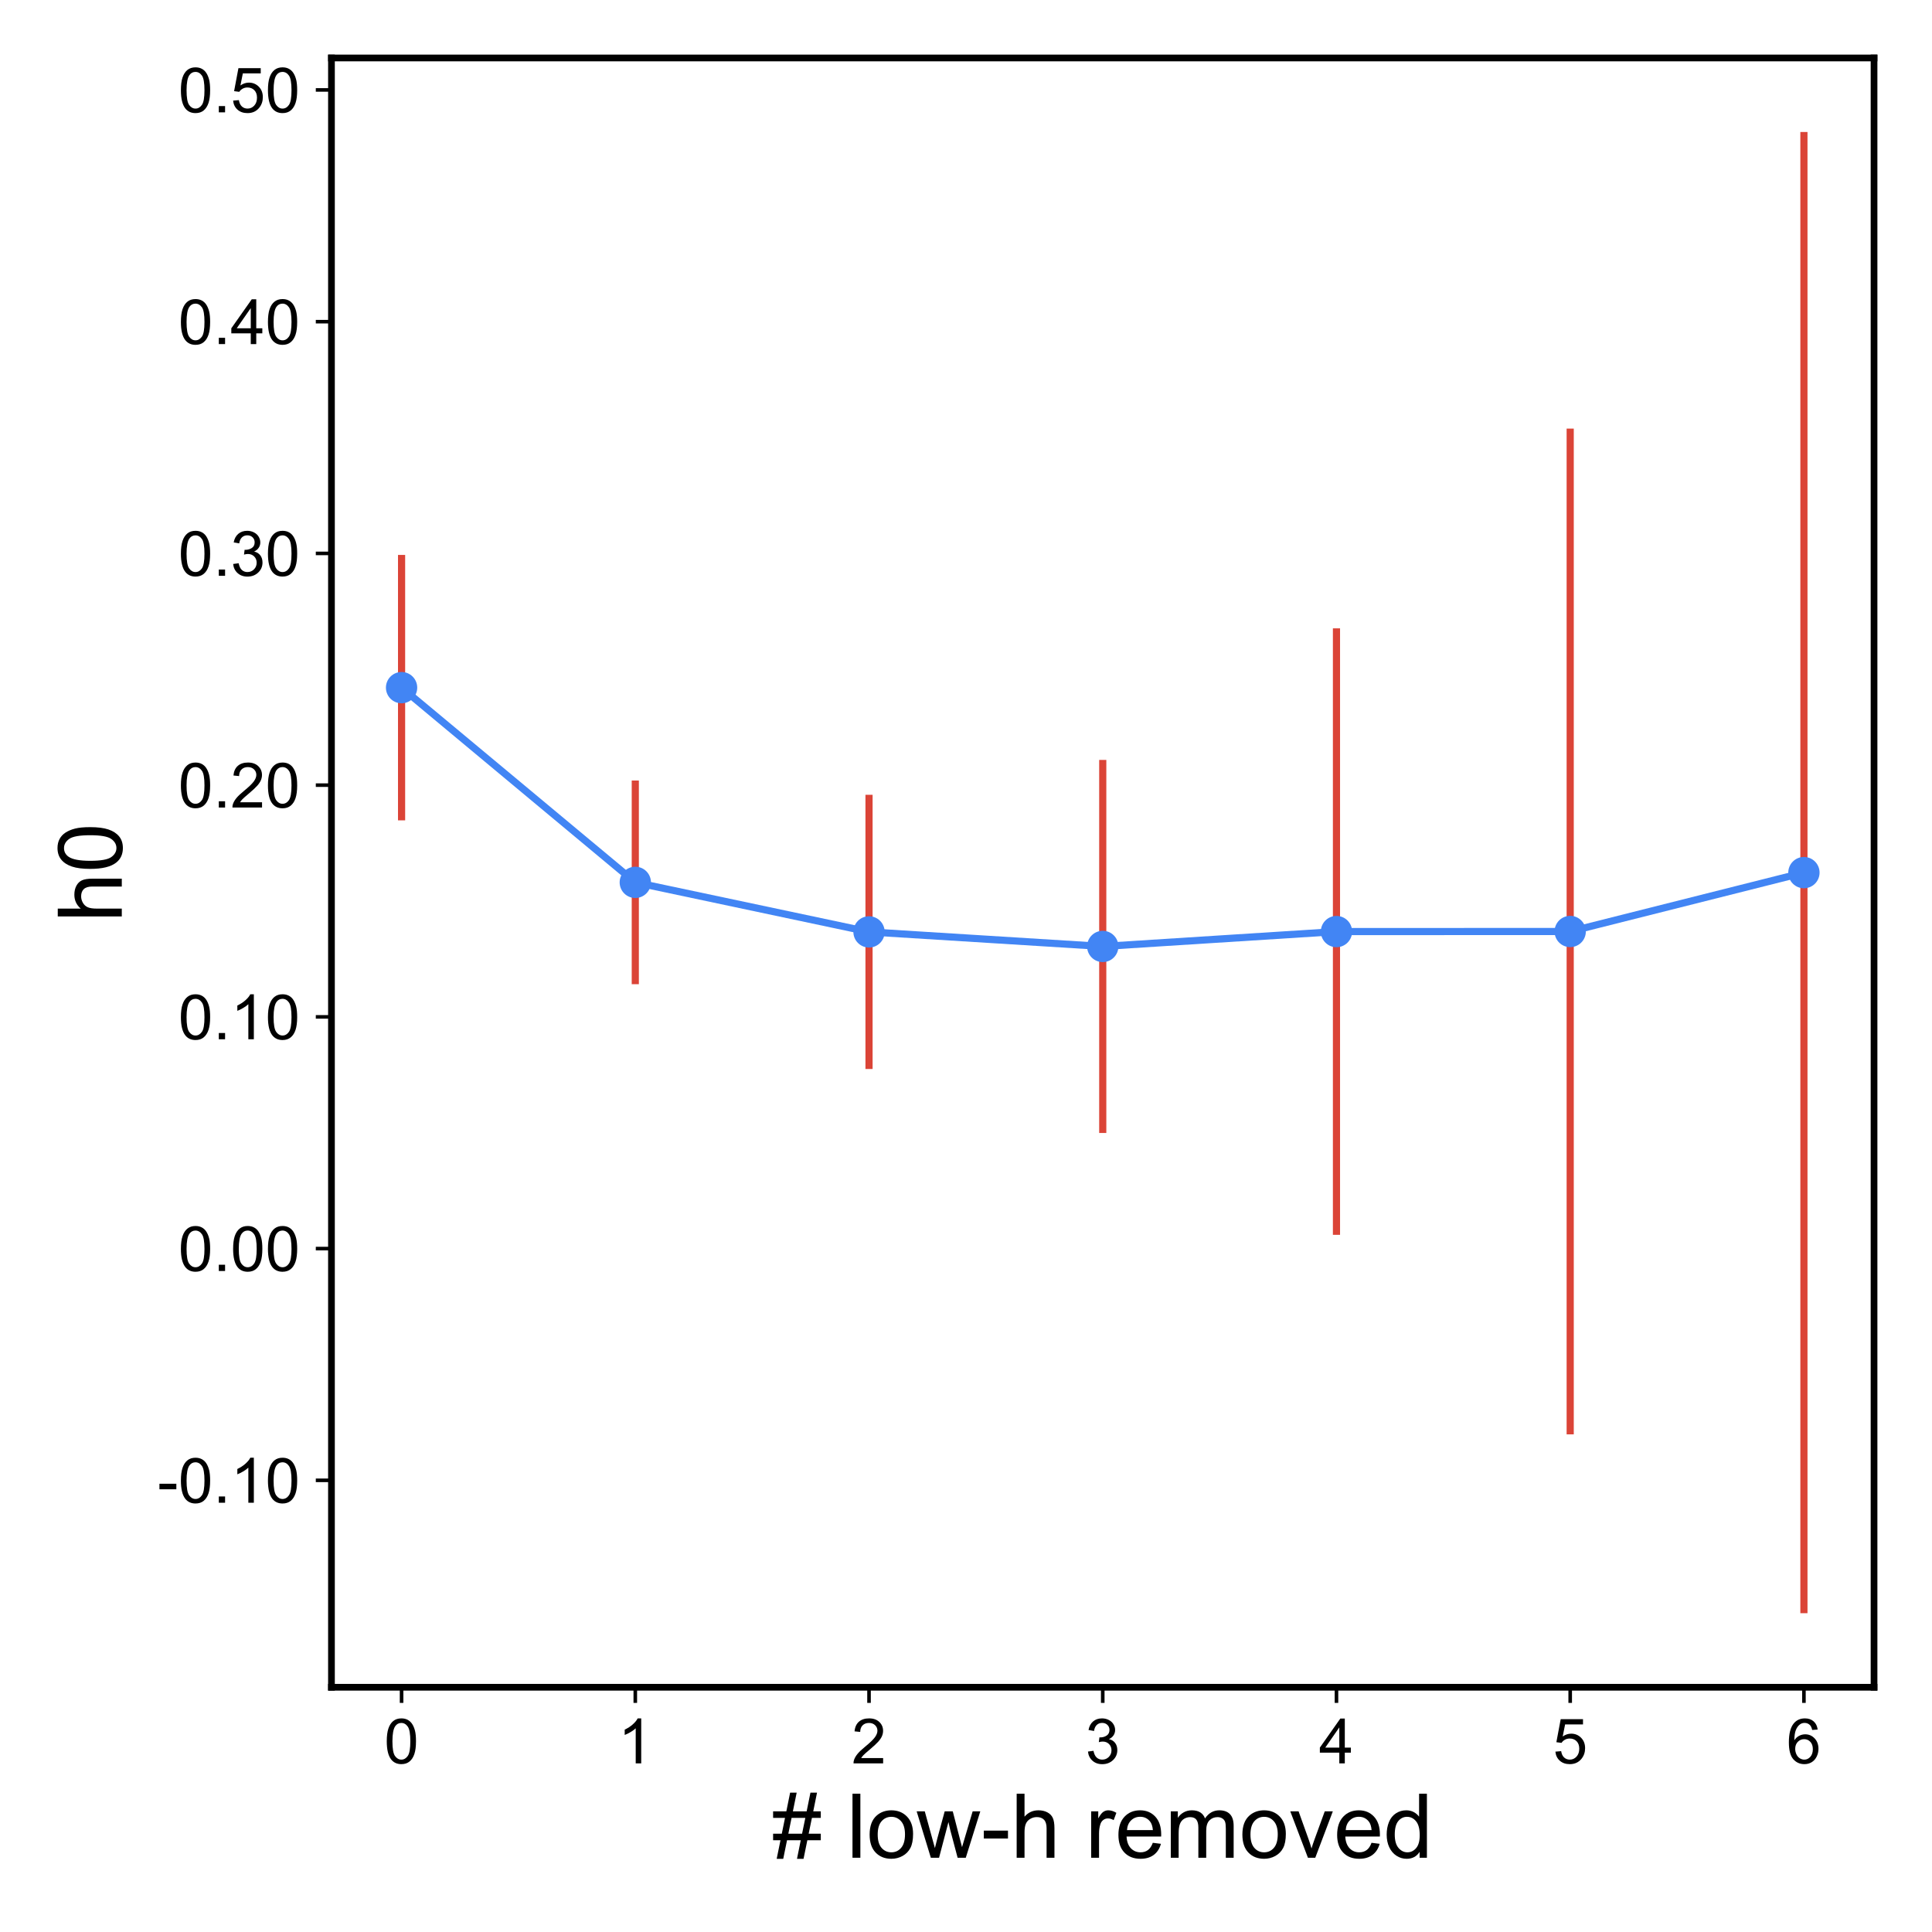
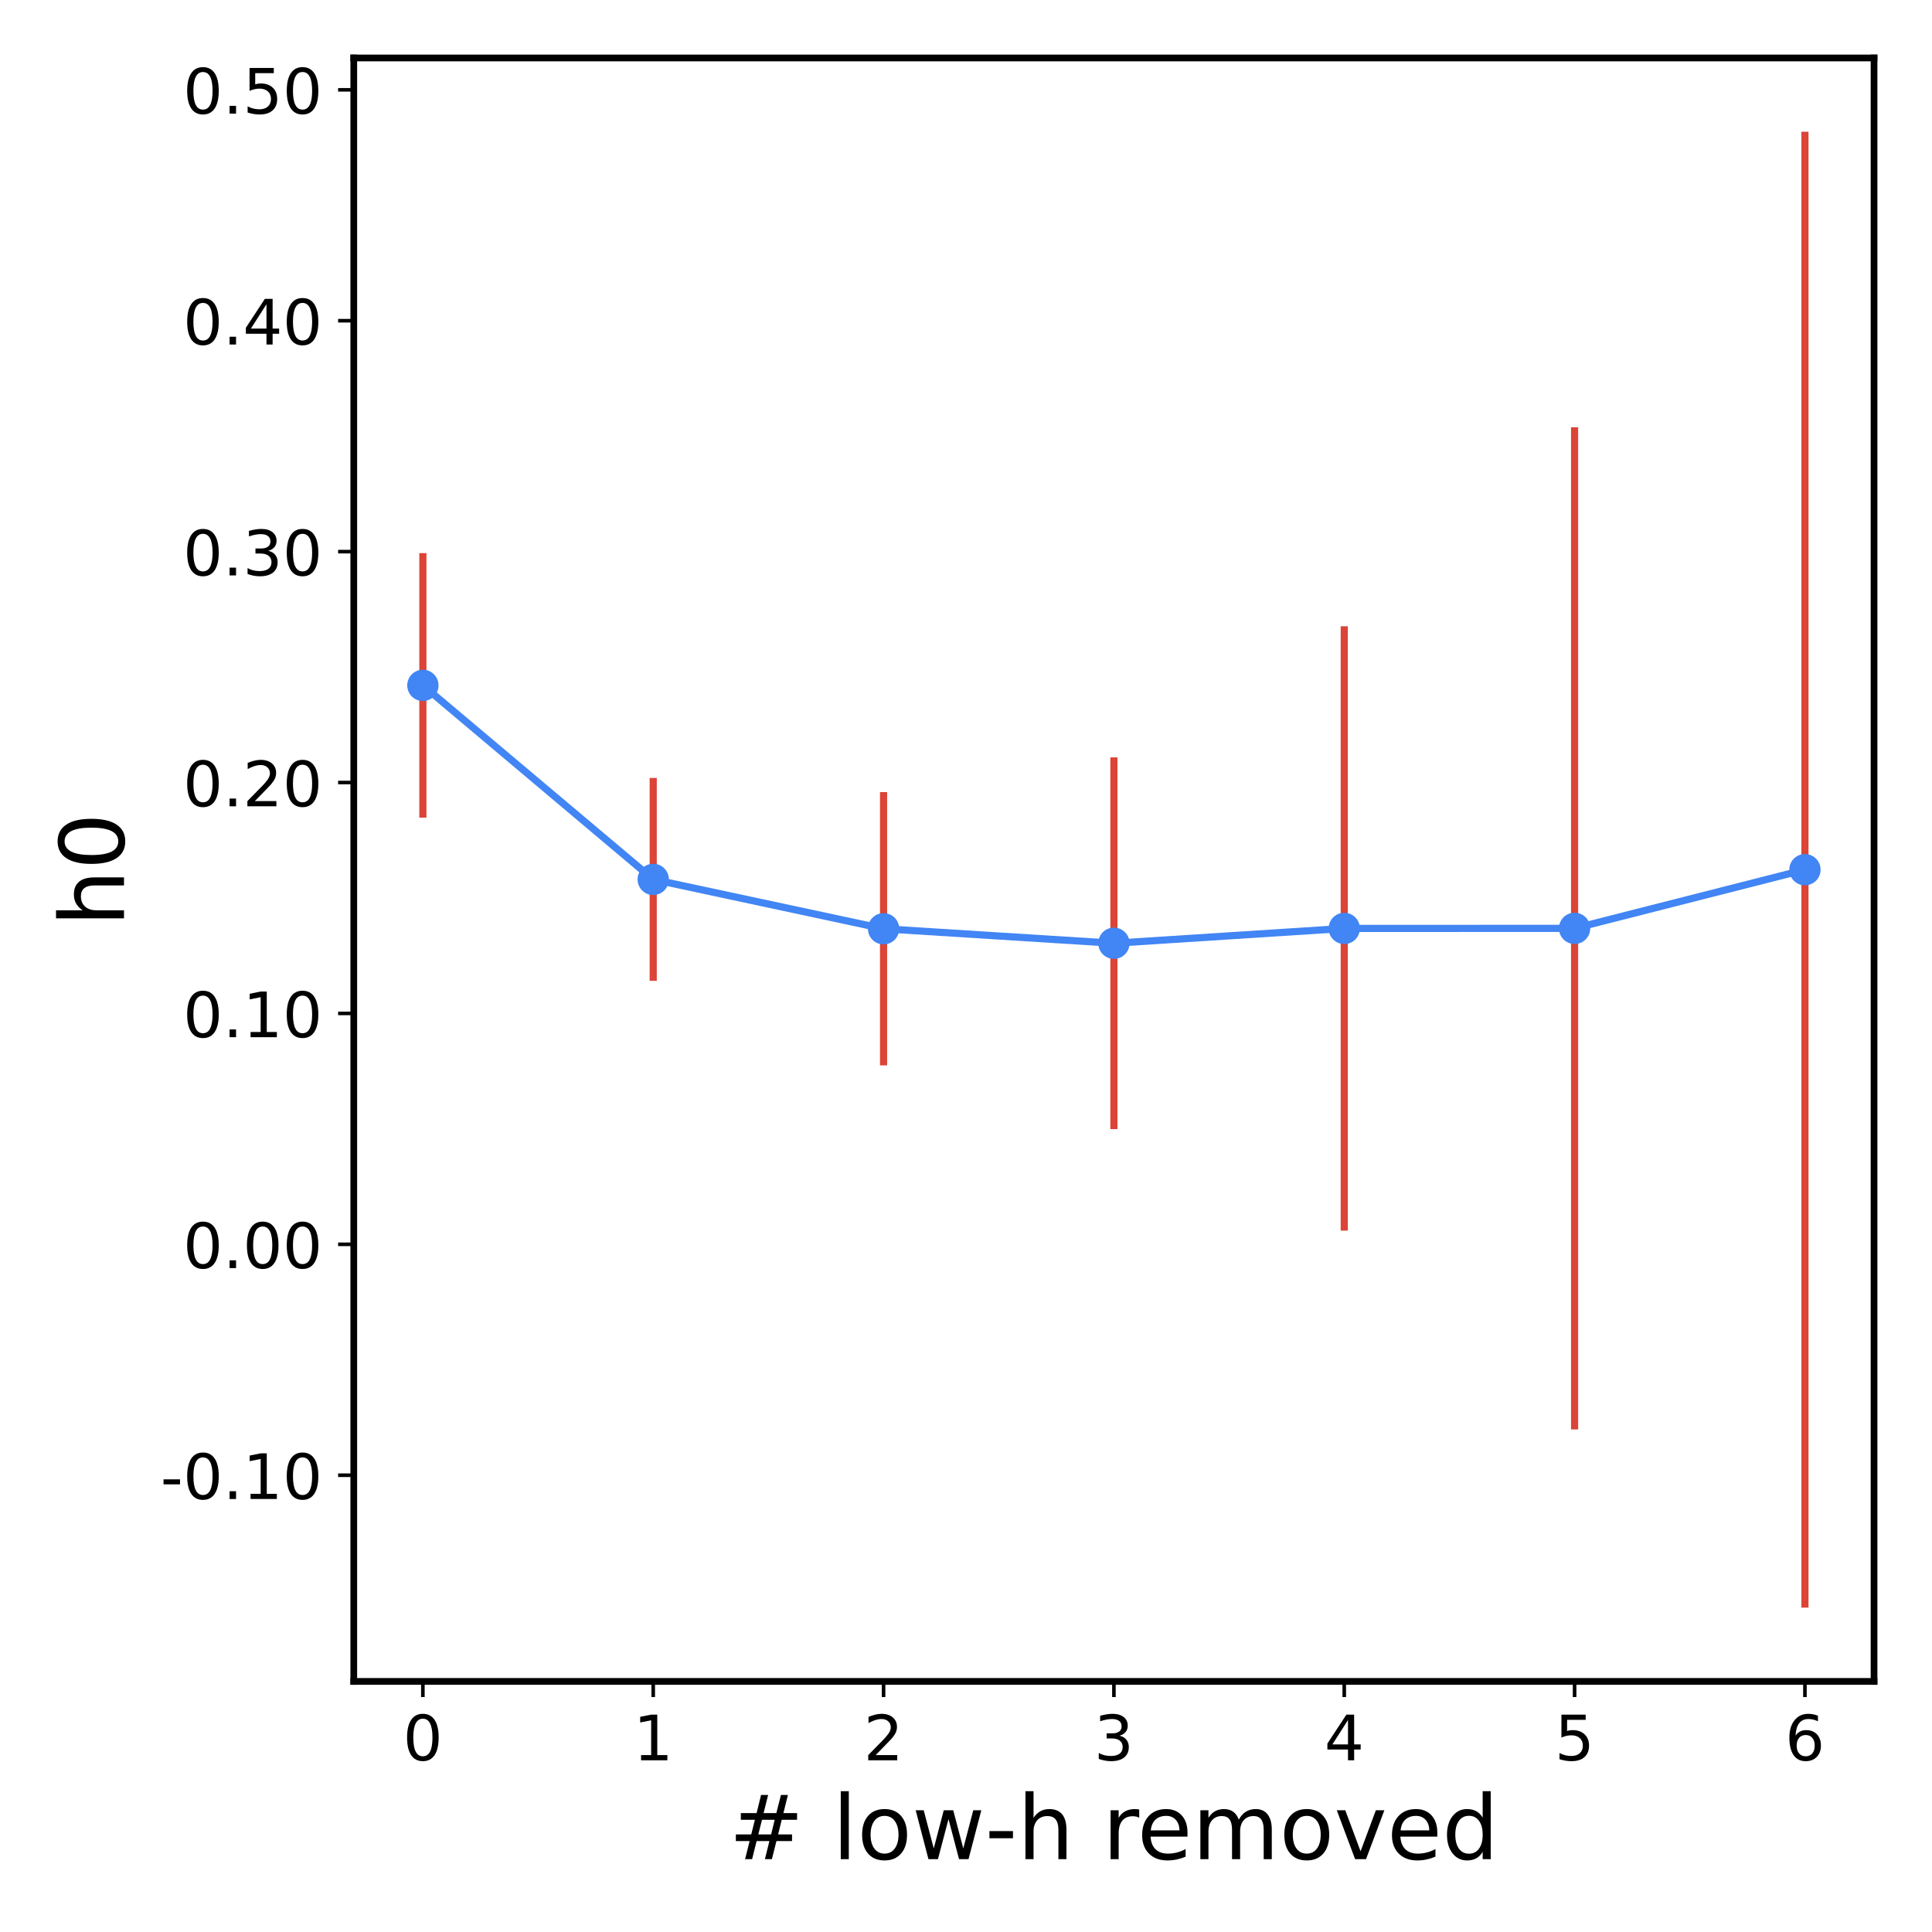
<svg xmlns="http://www.w3.org/2000/svg" xmlns:xlink="http://www.w3.org/1999/xlink" width="432pt" height="432pt" viewBox="0 0 432 432" version="1.1">
  <defs>
    <style type="text/css">*{stroke-linejoin: round; stroke-linecap: butt}</style>
  </defs>
  <g id="figure_1">
    <g id="patch_1">
      <path d="M 0 432  L 432 432  L 432 0  L 0 0  z " style="fill: #ffffff" />
    </g>
    <g id="axes_1">
      <g id="patch_2">
-         <path d="M 74.115 377.276  L 419.04 377.276  L 419.04 12.96  L 74.115 12.96  z " style="fill: #ffffff" />
+         <path d="M 79.105 375.967  L 419.04 375.967  L 419.04 12.96  L 79.105 12.96  z " style="fill: #ffffff" />
      </g>
      <g id="matplotlib.axis_1">
        <g id="xtick_1">
          <g id="line2d_1">
            <defs>
-               <path id="mb396b5fe01" d="M 0 0  L 0 3.5  " style="stroke: #000000; stroke-width: 0.8" />
+               <path id="me3c41225dc" d="M 0 0  L 0 3.5  " style="stroke: #000000; stroke-width: 0.8" />
            </defs>
            <g>
-               <use xlink:href="#mb396b5fe01" x="89.793" y="377.276" style="stroke: #000000; stroke-width: 0.8" />
+               <use xlink:href="#me3c41225dc" x="94.557" y="375.967" style="stroke: #000000; stroke-width: 0.8" />
            </g>
          </g>
          <g id="text_1">
-             <g transform="translate(85.90032 394.2973) scale(0.14 -0.14)">
-               <defs>
-                 <path id="ArialMT-30" d="M 266 2259  Q 266 3072 433 3567  Q 600 4063 929 4331  Q 1259 4600 1759 4600  Q 2128 4600 2406 4451  Q 2684 4303 2865 4023  Q 3047 3744 3150 3342  Q 3253 2941 3253 2259  Q 3253 1453 3087 958  Q 2922 463 2592 192  Q 2263 -78 1759 -78  Q 1097 -78 719 397  Q 266 969 266 2259  z M 844 2259  Q 844 1131 1108 757  Q 1372 384 1759 384  Q 2147 384 2411 759  Q 2675 1134 2675 2259  Q 2675 3391 2411 3762  Q 2147 4134 1753 4134  Q 1366 4134 1134 3806  Q 844 3388 844 2259  z " transform="scale(0.015625)" />
-               </defs>
-               <use xlink:href="#ArialMT-30" />
+             <g transform="translate(90.10327 393.6051) scale(0.14 -0.14)">
+               <defs>
+                 <path id="DejaVuSans-30" d="M 2034 4250  Q 1547 4250 1301 3770  Q 1056 3291 1056 2328  Q 1056 1369 1301 889  Q 1547 409 2034 409  Q 2525 409 2770 889  Q 3016 1369 3016 2328  Q 3016 3291 2770 3770  Q 2525 4250 2034 4250  z M 2034 4750  Q 2819 4750 3233 4129  Q 3647 3509 3647 2328  Q 3647 1150 3233 529  Q 2819 -91 2034 -91  Q 1250 -91 836 529  Q 422 1150 422 2328  Q 422 3509 836 4129  Q 1250 4750 2034 4750  z " transform="scale(0.015625)" />
+               </defs>
+               <use xlink:href="#DejaVuSans-30" />
            </g>
          </g>
        </g>
        <g id="xtick_2">
          <g id="line2d_2">
            <g>
-               <use xlink:href="#mb396b5fe01" x="142.054" y="377.276" style="stroke: #000000; stroke-width: 0.8" />
+               <use xlink:href="#me3c41225dc" x="146.062" y="375.967" style="stroke: #000000; stroke-width: 0.8" />
            </g>
          </g>
          <g id="text_2">
-             <g transform="translate(138.1618 394.2973) scale(0.14 -0.14)">
-               <defs>
-                 <path id="ArialMT-31" d="M 2384 0  L 1822 0  L 1822 3584  Q 1619 3391 1289 3197  Q 959 3003 697 2906  L 697 3450  Q 1169 3672 1522 3987  Q 1875 4303 2022 4600  L 2384 4600  L 2384 0  z " transform="scale(0.015625)" />
-               </defs>
-               <use xlink:href="#ArialMT-31" />
+             <g transform="translate(141.6085 393.6051) scale(0.14 -0.14)">
+               <defs>
+                 <path id="DejaVuSans-31" d="M 794 531  L 1825 531  L 1825 4091  L 703 3866  L 703 4441  L 1819 4666  L 2450 4666  L 2450 531  L 3481 531  L 3481 0  L 794 0  L 794 531  z " transform="scale(0.015625)" />
+               </defs>
+               <use xlink:href="#DejaVuSans-31" />
            </g>
          </g>
        </g>
        <g id="xtick_3">
          <g id="line2d_3">
            <g>
-               <use xlink:href="#mb396b5fe01" x="194.316" y="377.276" style="stroke: #000000; stroke-width: 0.8" />
+               <use xlink:href="#me3c41225dc" x="197.567" y="375.967" style="stroke: #000000; stroke-width: 0.8" />
            </g>
          </g>
          <g id="text_3">
-             <g transform="translate(190.4232 394.2973) scale(0.14 -0.14)">
-               <defs>
-                 <path id="ArialMT-32" d="M 3222 541  L 3222 0  L 194 0  Q 188 203 259 391  Q 375 700 629 1000  Q 884 1300 1366 1694  Q 2113 2306 2375 2664  Q 2638 3022 2638 3341  Q 2638 3675 2398 3904  Q 2159 4134 1775 4134  Q 1369 4134 1125 3890  Q 881 3647 878 3216  L 300 3275  Q 359 3922 746 4261  Q 1134 4600 1788 4600  Q 2447 4600 2831 4234  Q 3216 3869 3216 3328  Q 3216 3053 3103 2787  Q 2991 2522 2730 2228  Q 2469 1934 1863 1422  Q 1356 997 1212 845  Q 1069 694 975 541  L 3222 541  z " transform="scale(0.015625)" />
-               </defs>
-               <use xlink:href="#ArialMT-32" />
+             <g transform="translate(193.1137 393.6051) scale(0.14 -0.14)">
+               <defs>
+                 <path id="DejaVuSans-32" d="M 1228 531  L 3431 531  L 3431 0  L 469 0  L 469 531  Q 828 903 1448 1529  Q 2069 2156 2228 2338  Q 2531 2678 2651 2914  Q 2772 3150 2772 3378  Q 2772 3750 2511 3984  Q 2250 4219 1831 4219  Q 1534 4219 1204 4116  Q 875 4013 500 3803  L 500 4441  Q 881 4594 1212 4672  Q 1544 4750 1819 4750  Q 2544 4750 2975 4387  Q 3406 4025 3406 3419  Q 3406 3131 3298 2873  Q 3191 2616 2906 2266  Q 2828 2175 2409 1742  Q 1991 1309 1228 531  z " transform="scale(0.015625)" />
+               </defs>
+               <use xlink:href="#DejaVuSans-32" />
            </g>
          </g>
        </g>
        <g id="xtick_4">
          <g id="line2d_4">
            <g>
-               <use xlink:href="#mb396b5fe01" x="246.577" y="377.276" style="stroke: #000000; stroke-width: 0.8" />
+               <use xlink:href="#me3c41225dc" x="249.073" y="375.967" style="stroke: #000000; stroke-width: 0.8" />
            </g>
          </g>
          <g id="text_4">
-             <g transform="translate(242.6846 394.2973) scale(0.14 -0.14)">
-               <defs>
-                 <path id="ArialMT-33" d="M 269 1209  L 831 1284  Q 928 806 1161 595  Q 1394 384 1728 384  Q 2125 384 2398 659  Q 2672 934 2672 1341  Q 2672 1728 2419 1979  Q 2166 2231 1775 2231  Q 1616 2231 1378 2169  L 1441 2663  Q 1497 2656 1531 2656  Q 1891 2656 2178 2843  Q 2466 3031 2466 3422  Q 2466 3731 2256 3934  Q 2047 4138 1716 4138  Q 1388 4138 1169 3931  Q 950 3725 888 3313  L 325 3413  Q 428 3978 793 4289  Q 1159 4600 1703 4600  Q 2078 4600 2393 4439  Q 2709 4278 2876 4000  Q 3044 3722 3044 3409  Q 3044 3113 2884 2869  Q 2725 2625 2413 2481  Q 2819 2388 3044 2092  Q 3269 1797 3269 1353  Q 3269 753 2831 336  Q 2394 -81 1725 -81  Q 1122 -81 723 278  Q 325 638 269 1209  z " transform="scale(0.015625)" />
-               </defs>
-               <use xlink:href="#ArialMT-33" />
+             <g transform="translate(244.619 393.6051) scale(0.14 -0.14)">
+               <defs>
+                 <path id="DejaVuSans-33" d="M 2597 2516  Q 3050 2419 3304 2112  Q 3559 1806 3559 1356  Q 3559 666 3084 287  Q 2609 -91 1734 -91  Q 1441 -91 1130 -33  Q 819 25 488 141  L 488 750  Q 750 597 1062 519  Q 1375 441 1716 441  Q 2309 441 2620 675  Q 2931 909 2931 1356  Q 2931 1769 2642 2001  Q 2353 2234 1838 2234  L 1294 2234  L 1294 2753  L 1863 2753  Q 2328 2753 2575 2939  Q 2822 3125 2822 3475  Q 2822 3834 2567 4026  Q 2313 4219 1838 4219  Q 1578 4219 1281 4162  Q 984 4106 628 3988  L 628 4550  Q 988 4650 1302 4700  Q 1616 4750 1894 4750  Q 2613 4750 3031 4423  Q 3450 4097 3450 3541  Q 3450 3153 3228 2886  Q 3006 2619 2597 2516  z " transform="scale(0.015625)" />
+               </defs>
+               <use xlink:href="#DejaVuSans-33" />
            </g>
          </g>
        </g>
        <g id="xtick_5">
          <g id="line2d_5">
            <g>
-               <use xlink:href="#mb396b5fe01" x="298.839" y="377.276" style="stroke: #000000; stroke-width: 0.8" />
+               <use xlink:href="#me3c41225dc" x="300.578" y="375.967" style="stroke: #000000; stroke-width: 0.8" />
            </g>
          </g>
          <g id="text_5">
-             <g transform="translate(294.946 394.2973) scale(0.14 -0.14)">
-               <defs>
-                 <path id="ArialMT-34" d="M 2069 0  L 2069 1097  L 81 1097  L 81 1613  L 2172 4581  L 2631 4581  L 2631 1613  L 3250 1613  L 3250 1097  L 2631 1097  L 2631 0  L 2069 0  z M 2069 1613  L 2069 3678  L 634 1613  L 2069 1613  z " transform="scale(0.015625)" />
-               </defs>
-               <use xlink:href="#ArialMT-34" />
+             <g transform="translate(296.1242 393.6051) scale(0.14 -0.14)">
+               <defs>
+                 <path id="DejaVuSans-34" d="M 2419 4116  L 825 1625  L 2419 1625  L 2419 4116  z M 2253 4666  L 3047 4666  L 3047 1625  L 3713 1625  L 3713 1100  L 3047 1100  L 3047 0  L 2419 0  L 2419 1100  L 313 1100  L 313 1709  L 2253 4666  z " transform="scale(0.015625)" />
+               </defs>
+               <use xlink:href="#DejaVuSans-34" />
            </g>
          </g>
        </g>
        <g id="xtick_6">
          <g id="line2d_6">
            <g>
-               <use xlink:href="#mb396b5fe01" x="351.1" y="377.276" style="stroke: #000000; stroke-width: 0.8" />
+               <use xlink:href="#me3c41225dc" x="352.083" y="375.967" style="stroke: #000000; stroke-width: 0.8" />
            </g>
          </g>
          <g id="text_6">
-             <g transform="translate(347.2075 394.2973) scale(0.14 -0.14)">
-               <defs>
-                 <path id="ArialMT-35" d="M 266 1200  L 856 1250  Q 922 819 1161 601  Q 1400 384 1738 384  Q 2144 384 2425 690  Q 2706 997 2706 1503  Q 2706 1984 2436 2262  Q 2166 2541 1728 2541  Q 1456 2541 1237 2417  Q 1019 2294 894 2097  L 366 2166  L 809 4519  L 3088 4519  L 3088 3981  L 1259 3981  L 1013 2750  Q 1425 3038 1878 3038  Q 2478 3038 2890 2622  Q 3303 2206 3303 1553  Q 3303 931 2941 478  Q 2500 -78 1738 -78  Q 1113 -78 717 272  Q 322 622 266 1200  z " transform="scale(0.015625)" />
-               </defs>
-               <use xlink:href="#ArialMT-35" />
+             <g transform="translate(347.6294 393.6051) scale(0.14 -0.14)">
+               <defs>
+                 <path id="DejaVuSans-35" d="M 691 4666  L 3169 4666  L 3169 4134  L 1269 4134  L 1269 2991  Q 1406 3038 1543 3061  Q 1681 3084 1819 3084  Q 2600 3084 3056 2656  Q 3513 2228 3513 1497  Q 3513 744 3044 326  Q 2575 -91 1722 -91  Q 1428 -91 1123 -41  Q 819 9 494 109  L 494 744  Q 775 591 1075 516  Q 1375 441 1709 441  Q 2250 441 2565 725  Q 2881 1009 2881 1497  Q 2881 1984 2565 2268  Q 2250 2553 1709 2553  Q 1456 2553 1204 2497  Q 953 2441 691 2322  L 691 4666  z " transform="scale(0.015625)" />
+               </defs>
+               <use xlink:href="#DejaVuSans-35" />
            </g>
          </g>
        </g>
        <g id="xtick_7">
          <g id="line2d_7">
            <g>
-               <use xlink:href="#mb396b5fe01" x="403.362" y="377.276" style="stroke: #000000; stroke-width: 0.8" />
+               <use xlink:href="#me3c41225dc" x="403.588" y="375.967" style="stroke: #000000; stroke-width: 0.8" />
            </g>
          </g>
          <g id="text_7">
-             <g transform="translate(399.4689 394.2973) scale(0.14 -0.14)">
-               <defs>
-                 <path id="ArialMT-36" d="M 3184 3459  L 2625 3416  Q 2550 3747 2413 3897  Q 2184 4138 1850 4138  Q 1581 4138 1378 3988  Q 1113 3794 959 3422  Q 806 3050 800 2363  Q 1003 2672 1297 2822  Q 1591 2972 1913 2972  Q 2475 2972 2870 2558  Q 3266 2144 3266 1488  Q 3266 1056 3080 686  Q 2894 316 2569 119  Q 2244 -78 1831 -78  Q 1128 -78 684 439  Q 241 956 241 2144  Q 241 3472 731 4075  Q 1159 4600 1884 4600  Q 2425 4600 2770 4297  Q 3116 3994 3184 3459  z M 888 1484  Q 888 1194 1011 928  Q 1134 663 1356 523  Q 1578 384 1822 384  Q 2178 384 2434 671  Q 2691 959 2691 1453  Q 2691 1928 2437 2201  Q 2184 2475 1800 2475  Q 1419 2475 1153 2201  Q 888 1928 888 1484  z " transform="scale(0.015625)" />
-               </defs>
-               <use xlink:href="#ArialMT-36" />
+             <g transform="translate(399.1347 393.6051) scale(0.14 -0.14)">
+               <defs>
+                 <path id="DejaVuSans-36" d="M 2113 2584  Q 1688 2584 1439 2293  Q 1191 2003 1191 1497  Q 1191 994 1439 701  Q 1688 409 2113 409  Q 2538 409 2786 701  Q 3034 994 3034 1497  Q 3034 2003 2786 2293  Q 2538 2584 2113 2584  z M 3366 4563  L 3366 3988  Q 3128 4100 2886 4159  Q 2644 4219 2406 4219  Q 1781 4219 1451 3797  Q 1122 3375 1075 2522  Q 1259 2794 1537 2939  Q 1816 3084 2150 3084  Q 2853 3084 3261 2657  Q 3669 2231 3669 1497  Q 3669 778 3244 343  Q 2819 -91 2113 -91  Q 1303 -91 875 529  Q 447 1150 447 2328  Q 447 3434 972 4092  Q 1497 4750 2381 4750  Q 2619 4750 2861 4703  Q 3103 4656 3366 4563  z " transform="scale(0.015625)" />
+               </defs>
+               <use xlink:href="#DejaVuSans-36" />
            </g>
          </g>
        </g>
        <g id="text_8">
-           <g transform="translate(172.6616 415.3954) scale(0.2 -0.2)">
+           <g transform="translate(162.9977 415.7135) scale(0.2 -0.2)">
            <defs>
-               <path id="ArialMT-23" d="M 322 -78  L 594 1253  L 66 1253  L 66 1719  L 688 1719  L 919 2853  L 66 2853  L 66 3319  L 1013 3319  L 1284 4659  L 1753 4659  L 1481 3319  L 2466 3319  L 2738 4659  L 3209 4659  L 2938 3319  L 3478 3319  L 3478 2853  L 2844 2853  L 2609 1719  L 3478 1719  L 3478 1253  L 2516 1253  L 2244 -78  L 1775 -78  L 2044 1253  L 1063 1253  L 791 -78  L 322 -78  z M 1156 1719  L 2138 1719  L 2372 2853  L 1388 2853  L 1156 1719  z " transform="scale(0.015625)" />
-               <path id="ArialMT-20" transform="scale(0.015625)" />
-               <path id="ArialMT-6c" d="M 409 0  L 409 4581  L 972 4581  L 972 0  L 409 0  z " transform="scale(0.015625)" />
-               <path id="ArialMT-6f" d="M 213 1659  Q 213 2581 725 3025  Q 1153 3394 1769 3394  Q 2453 3394 2887 2945  Q 3322 2497 3322 1706  Q 3322 1066 3130 698  Q 2938 331 2570 128  Q 2203 -75 1769 -75  Q 1072 -75 642 372  Q 213 819 213 1659  z M 791 1659  Q 791 1022 1069 705  Q 1347 388 1769 388  Q 2188 388 2466 706  Q 2744 1025 2744 1678  Q 2744 2294 2464 2611  Q 2184 2928 1769 2928  Q 1347 2928 1069 2612  Q 791 2297 791 1659  z " transform="scale(0.015625)" />
-               <path id="ArialMT-77" d="M 1034 0  L 19 3319  L 600 3319  L 1128 1403  L 1325 691  Q 1338 744 1497 1375  L 2025 3319  L 2603 3319  L 3100 1394  L 3266 759  L 3456 1400  L 4025 3319  L 4572 3319  L 3534 0  L 2950 0  L 2422 1988  L 2294 2553  L 1622 0  L 1034 0  z " transform="scale(0.015625)" />
-               <path id="ArialMT-2d" d="M 203 1375  L 203 1941  L 1931 1941  L 1931 1375  L 203 1375  z " transform="scale(0.015625)" />
-               <path id="ArialMT-68" d="M 422 0  L 422 4581  L 984 4581  L 984 2938  Q 1378 3394 1978 3394  Q 2347 3394 2619 3248  Q 2891 3103 3008 2847  Q 3125 2591 3125 2103  L 3125 0  L 2563 0  L 2563 2103  Q 2563 2525 2380 2717  Q 2197 2909 1863 2909  Q 1613 2909 1392 2779  Q 1172 2650 1078 2428  Q 984 2206 984 1816  L 984 0  L 422 0  z " transform="scale(0.015625)" />
-               <path id="ArialMT-72" d="M 416 0  L 416 3319  L 922 3319  L 922 2816  Q 1116 3169 1280 3281  Q 1444 3394 1641 3394  Q 1925 3394 2219 3213  L 2025 2691  Q 1819 2813 1613 2813  Q 1428 2813 1281 2702  Q 1134 2591 1072 2394  Q 978 2094 978 1738  L 978 0  L 416 0  z " transform="scale(0.015625)" />
-               <path id="ArialMT-65" d="M 2694 1069  L 3275 997  Q 3138 488 2766 206  Q 2394 -75 1816 -75  Q 1088 -75 661 373  Q 234 822 234 1631  Q 234 2469 665 2931  Q 1097 3394 1784 3394  Q 2450 3394 2872 2941  Q 3294 2488 3294 1666  Q 3294 1616 3291 1516  L 816 1516  Q 847 969 1125 678  Q 1403 388 1819 388  Q 2128 388 2347 550  Q 2566 713 2694 1069  z M 847 1978  L 2700 1978  Q 2663 2397 2488 2606  Q 2219 2931 1791 2931  Q 1403 2931 1139 2672  Q 875 2413 847 1978  z " transform="scale(0.015625)" />
-               <path id="ArialMT-6d" d="M 422 0  L 422 3319  L 925 3319  L 925 2853  Q 1081 3097 1340 3245  Q 1600 3394 1931 3394  Q 2300 3394 2536 3241  Q 2772 3088 2869 2813  Q 3263 3394 3894 3394  Q 4388 3394 4653 3120  Q 4919 2847 4919 2278  L 4919 0  L 4359 0  L 4359 2091  Q 4359 2428 4304 2576  Q 4250 2725 4106 2815  Q 3963 2906 3769 2906  Q 3419 2906 3187 2673  Q 2956 2441 2956 1928  L 2956 0  L 2394 0  L 2394 2156  Q 2394 2531 2256 2718  Q 2119 2906 1806 2906  Q 1569 2906 1367 2781  Q 1166 2656 1075 2415  Q 984 2175 984 1722  L 984 0  L 422 0  z " transform="scale(0.015625)" />
-               <path id="ArialMT-76" d="M 1344 0  L 81 3319  L 675 3319  L 1388 1331  Q 1503 1009 1600 663  Q 1675 925 1809 1294  L 2547 3319  L 3125 3319  L 1869 0  L 1344 0  z " transform="scale(0.015625)" />
-               <path id="ArialMT-64" d="M 2575 0  L 2575 419  Q 2259 -75 1647 -75  Q 1250 -75 917 144  Q 584 363 401 755  Q 219 1147 219 1656  Q 219 2153 384 2558  Q 550 2963 881 3178  Q 1213 3394 1622 3394  Q 1922 3394 2156 3267  Q 2391 3141 2538 2938  L 2538 4581  L 3097 4581  L 3097 0  L 2575 0  z M 797 1656  Q 797 1019 1065 703  Q 1334 388 1700 388  Q 2069 388 2326 689  Q 2584 991 2584 1609  Q 2584 2291 2321 2609  Q 2059 2928 1675 2928  Q 1300 2928 1048 2622  Q 797 2316 797 1656  z " transform="scale(0.015625)" />
+               <path id="DejaVuSans-23" d="M 3272 2816  L 2363 2816  L 2100 1772  L 3016 1772  L 3272 2816  z M 2803 4594  L 2478 3297  L 3391 3297  L 3719 4594  L 4219 4594  L 3897 3297  L 4872 3297  L 4872 2816  L 3775 2816  L 3519 1772  L 4513 1772  L 4513 1294  L 3397 1294  L 3072 0  L 2572 0  L 2894 1294  L 1978 1294  L 1656 0  L 1153 0  L 1478 1294  L 494 1294  L 494 1772  L 1594 1772  L 1856 2816  L 850 2816  L 850 3297  L 1978 3297  L 2297 4594  L 2803 4594  z " transform="scale(0.015625)" />
+               <path id="DejaVuSans-20" transform="scale(0.015625)" />
+               <path id="DejaVuSans-6c" d="M 603 4863  L 1178 4863  L 1178 0  L 603 0  L 603 4863  z " transform="scale(0.015625)" />
+               <path id="DejaVuSans-6f" d="M 1959 3097  Q 1497 3097 1228 2736  Q 959 2375 959 1747  Q 959 1119 1226 758  Q 1494 397 1959 397  Q 2419 397 2687 759  Q 2956 1122 2956 1747  Q 2956 2369 2687 2733  Q 2419 3097 1959 3097  z M 1959 3584  Q 2709 3584 3137 3096  Q 3566 2609 3566 1747  Q 3566 888 3137 398  Q 2709 -91 1959 -91  Q 1206 -91 779 398  Q 353 888 353 1747  Q 353 2609 779 3096  Q 1206 3584 1959 3584  z " transform="scale(0.015625)" />
+               <path id="DejaVuSans-77" d="M 269 3500  L 844 3500  L 1563 769  L 2278 3500  L 2956 3500  L 3675 769  L 4391 3500  L 4966 3500  L 4050 0  L 3372 0  L 2619 2869  L 1863 0  L 1184 0  L 269 3500  z " transform="scale(0.015625)" />
+               <path id="DejaVuSans-2d" d="M 313 2009  L 1997 2009  L 1997 1497  L 313 1497  L 313 2009  z " transform="scale(0.015625)" />
+               <path id="DejaVuSans-68" d="M 3513 2113  L 3513 0  L 2938 0  L 2938 2094  Q 2938 2591 2744 2837  Q 2550 3084 2163 3084  Q 1697 3084 1428 2787  Q 1159 2491 1159 1978  L 1159 0  L 581 0  L 581 4863  L 1159 4863  L 1159 2956  Q 1366 3272 1645 3428  Q 1925 3584 2291 3584  Q 2894 3584 3203 3211  Q 3513 2838 3513 2113  z " transform="scale(0.015625)" />
+               <path id="DejaVuSans-72" d="M 2631 2963  Q 2534 3019 2420 3045  Q 2306 3072 2169 3072  Q 1681 3072 1420 2755  Q 1159 2438 1159 1844  L 1159 0  L 581 0  L 581 3500  L 1159 3500  L 1159 2956  Q 1341 3275 1631 3429  Q 1922 3584 2338 3584  Q 2397 3584 2469 3576  Q 2541 3569 2628 3553  L 2631 2963  z " transform="scale(0.015625)" />
+               <path id="DejaVuSans-65" d="M 3597 1894  L 3597 1613  L 953 1613  Q 991 1019 1311 708  Q 1631 397 2203 397  Q 2534 397 2845 478  Q 3156 559 3463 722  L 3463 178  Q 3153 47 2828 -22  Q 2503 -91 2169 -91  Q 1331 -91 842 396  Q 353 884 353 1716  Q 353 2575 817 3079  Q 1281 3584 2069 3584  Q 2775 3584 3186 3129  Q 3597 2675 3597 1894  z M 3022 2063  Q 3016 2534 2758 2815  Q 2500 3097 2075 3097  Q 1594 3097 1305 2825  Q 1016 2553 972 2059  L 3022 2063  z " transform="scale(0.015625)" />
+               <path id="DejaVuSans-6d" d="M 3328 2828  Q 3544 3216 3844 3400  Q 4144 3584 4550 3584  Q 5097 3584 5394 3201  Q 5691 2819 5691 2113  L 5691 0  L 5113 0  L 5113 2094  Q 5113 2597 4934 2840  Q 4756 3084 4391 3084  Q 3944 3084 3684 2787  Q 3425 2491 3425 1978  L 3425 0  L 2847 0  L 2847 2094  Q 2847 2600 2669 2842  Q 2491 3084 2119 3084  Q 1678 3084 1418 2786  Q 1159 2488 1159 1978  L 1159 0  L 581 0  L 581 3500  L 1159 3500  L 1159 2956  Q 1356 3278 1631 3431  Q 1906 3584 2284 3584  Q 2666 3584 2933 3390  Q 3200 3197 3328 2828  z " transform="scale(0.015625)" />
+               <path id="DejaVuSans-76" d="M 191 3500  L 800 3500  L 1894 563  L 2988 3500  L 3597 3500  L 2284 0  L 1503 0  L 191 3500  z " transform="scale(0.015625)" />
+               <path id="DejaVuSans-64" d="M 2906 2969  L 2906 4863  L 3481 4863  L 3481 0  L 2906 0  L 2906 525  Q 2725 213 2448 61  Q 2172 -91 1784 -91  Q 1150 -91 751 415  Q 353 922 353 1747  Q 353 2572 751 3078  Q 1150 3584 1784 3584  Q 2172 3584 2448 3432  Q 2725 3281 2906 2969  z M 947 1747  Q 947 1113 1208 752  Q 1469 391 1925 391  Q 2381 391 2643 752  Q 2906 1113 2906 1747  Q 2906 2381 2643 2742  Q 2381 3103 1925 3103  Q 1469 3103 1208 2742  Q 947 2381 947 1747  z " transform="scale(0.015625)" />
            </defs>
-             <use xlink:href="#ArialMT-23" />
-             <use xlink:href="#ArialMT-20" transform="translate(55.61523 0)" />
-             <use xlink:href="#ArialMT-6c" transform="translate(83.39844 0)" />
-             <use xlink:href="#ArialMT-6f" transform="translate(105.6152 0)" />
-             <use xlink:href="#ArialMT-77" transform="translate(161.2305 0)" />
-             <use xlink:href="#ArialMT-2d" transform="translate(233.4473 0)" />
-             <use xlink:href="#ArialMT-68" transform="translate(266.748 0)" />
-             <use xlink:href="#ArialMT-20" transform="translate(322.3633 0)" />
-             <use xlink:href="#ArialMT-72" transform="translate(350.1465 0)" />
-             <use xlink:href="#ArialMT-65" transform="translate(383.4473 0)" />
-             <use xlink:href="#ArialMT-6d" transform="translate(439.0625 0)" />
-             <use xlink:href="#ArialMT-6f" transform="translate(522.3633 0)" />
-             <use xlink:href="#ArialMT-76" transform="translate(577.9785 0)" />
-             <use xlink:href="#ArialMT-65" transform="translate(627.9785 0)" />
-             <use xlink:href="#ArialMT-64" transform="translate(683.5938 0)" />
+             <use xlink:href="#DejaVuSans-23" />
+             <use xlink:href="#DejaVuSans-20" transform="translate(83.78906 0)" />
+             <use xlink:href="#DejaVuSans-6c" transform="translate(115.5762 0)" />
+             <use xlink:href="#DejaVuSans-6f" transform="translate(143.3594 0)" />
+             <use xlink:href="#DejaVuSans-77" transform="translate(204.541 0)" />
+             <use xlink:href="#DejaVuSans-2d" transform="translate(286.3281 0)" />
+             <use xlink:href="#DejaVuSans-68" transform="translate(322.4121 0)" />
+             <use xlink:href="#DejaVuSans-20" transform="translate(385.791 0)" />
+             <use xlink:href="#DejaVuSans-72" transform="translate(417.5781 0)" />
+             <use xlink:href="#DejaVuSans-65" transform="translate(456.4414 0)" />
+             <use xlink:href="#DejaVuSans-6d" transform="translate(517.9648 0)" />
+             <use xlink:href="#DejaVuSans-6f" transform="translate(615.377 0)" />
+             <use xlink:href="#DejaVuSans-76" transform="translate(676.5586 0)" />
+             <use xlink:href="#DejaVuSans-65" transform="translate(735.7383 0)" />
+             <use xlink:href="#DejaVuSans-64" transform="translate(797.2617 0)" />
          </g>
        </g>
      </g>
      <g id="matplotlib.axis_2">
        <g id="ytick_1">
          <g id="line2d_8">
            <defs>
-               <path id="m89ffe81791" d="M 0 0  L -3.5 0  " style="stroke: #000000; stroke-width: 0.8" />
+               <path id="m4f281db33a" d="M 0 0  L -3.5 0  " style="stroke: #000000; stroke-width: 0.8" />
            </defs>
            <g>
-               <use xlink:href="#m89ffe81791" x="74.115" y="331.004" style="stroke: #000000; stroke-width: 0.8" />
+               <use xlink:href="#m4f281db33a" x="79.105" y="329.861" style="stroke: #000000; stroke-width: 0.8" />
            </g>
          </g>
          <g id="text_9">
-             <g transform="translate(35.20767 336.0145) scale(0.14 -0.14)">
-               <defs>
-                 <path id="ArialMT-2e" d="M 581 0  L 581 641  L 1222 641  L 1222 0  L 581 0  z " transform="scale(0.015625)" />
-               </defs>
-               <use xlink:href="#ArialMT-2d" />
-               <use xlink:href="#ArialMT-30" transform="translate(33.30078 0)" />
-               <use xlink:href="#ArialMT-2e" transform="translate(88.91602 0)" />
-               <use xlink:href="#ArialMT-31" transform="translate(116.6992 0)" />
-               <use xlink:href="#ArialMT-30" transform="translate(172.3145 0)" />
+             <g transform="translate(35.88264 335.1801) scale(0.14 -0.14)">
+               <defs>
+                 <path id="DejaVuSans-2e" d="M 684 794  L 1344 794  L 1344 0  L 684 0  L 684 794  z " transform="scale(0.015625)" />
+               </defs>
+               <use xlink:href="#DejaVuSans-2d" />
+               <use xlink:href="#DejaVuSans-30" transform="translate(36.08398 0)" />
+               <use xlink:href="#DejaVuSans-2e" transform="translate(99.70703 0)" />
+               <use xlink:href="#DejaVuSans-31" transform="translate(131.4941 0)" />
+               <use xlink:href="#DejaVuSans-30" transform="translate(195.1172 0)" />
            </g>
          </g>
        </g>
        <g id="ytick_2">
          <g id="line2d_9">
            <g>
-               <use xlink:href="#m89ffe81791" x="74.115" y="279.188" style="stroke: #000000; stroke-width: 0.8" />
+               <use xlink:href="#m4f281db33a" x="79.105" y="278.232" style="stroke: #000000; stroke-width: 0.8" />
            </g>
          </g>
          <g id="text_10">
-             <g transform="translate(39.86923 284.1988) scale(0.14 -0.14)">
-               <use xlink:href="#ArialMT-30" />
-               <use xlink:href="#ArialMT-2e" transform="translate(55.61523 0)" />
-               <use xlink:href="#ArialMT-30" transform="translate(83.39844 0)" />
-               <use xlink:href="#ArialMT-30" transform="translate(139.0137 0)" />
+             <g transform="translate(40.93358 283.5506) scale(0.14 -0.14)">
+               <use xlink:href="#DejaVuSans-30" />
+               <use xlink:href="#DejaVuSans-2e" transform="translate(63.62305 0)" />
+               <use xlink:href="#DejaVuSans-30" transform="translate(95.41016 0)" />
+               <use xlink:href="#DejaVuSans-30" transform="translate(159.0332 0)" />
            </g>
          </g>
        </g>
        <g id="ytick_3">
          <g id="line2d_10">
            <g>
-               <use xlink:href="#m89ffe81791" x="74.115" y="227.373" style="stroke: #000000; stroke-width: 0.8" />
+               <use xlink:href="#m4f281db33a" x="79.105" y="226.602" style="stroke: #000000; stroke-width: 0.8" />
            </g>
          </g>
          <g id="text_11">
-             <g transform="translate(39.86923 232.3832) scale(0.14 -0.14)">
-               <use xlink:href="#ArialMT-30" />
-               <use xlink:href="#ArialMT-2e" transform="translate(55.61523 0)" />
-               <use xlink:href="#ArialMT-31" transform="translate(83.39844 0)" />
-               <use xlink:href="#ArialMT-30" transform="translate(139.0137 0)" />
+             <g transform="translate(40.93358 231.9212) scale(0.14 -0.14)">
+               <use xlink:href="#DejaVuSans-30" />
+               <use xlink:href="#DejaVuSans-2e" transform="translate(63.62305 0)" />
+               <use xlink:href="#DejaVuSans-31" transform="translate(95.41016 0)" />
+               <use xlink:href="#DejaVuSans-30" transform="translate(159.0332 0)" />
            </g>
          </g>
        </g>
        <g id="ytick_4">
          <g id="line2d_11">
            <g>
-               <use xlink:href="#m89ffe81791" x="74.115" y="175.557" style="stroke: #000000; stroke-width: 0.8" />
+               <use xlink:href="#m4f281db33a" x="79.105" y="174.973" style="stroke: #000000; stroke-width: 0.8" />
            </g>
          </g>
          <g id="text_12">
-             <g transform="translate(39.86923 180.5676) scale(0.14 -0.14)">
-               <use xlink:href="#ArialMT-30" />
-               <use xlink:href="#ArialMT-2e" transform="translate(55.61523 0)" />
-               <use xlink:href="#ArialMT-32" transform="translate(83.39844 0)" />
-               <use xlink:href="#ArialMT-30" transform="translate(139.0137 0)" />
+             <g transform="translate(40.93358 180.2918) scale(0.14 -0.14)">
+               <use xlink:href="#DejaVuSans-30" />
+               <use xlink:href="#DejaVuSans-2e" transform="translate(63.62305 0)" />
+               <use xlink:href="#DejaVuSans-32" transform="translate(95.41016 0)" />
+               <use xlink:href="#DejaVuSans-30" transform="translate(159.0332 0)" />
            </g>
          </g>
        </g>
        <g id="ytick_5">
          <g id="line2d_12">
            <g>
-               <use xlink:href="#m89ffe81791" x="74.115" y="123.741" style="stroke: #000000; stroke-width: 0.8" />
+               <use xlink:href="#m4f281db33a" x="79.105" y="123.343" style="stroke: #000000; stroke-width: 0.8" />
            </g>
          </g>
          <g id="text_13">
-             <g transform="translate(39.86923 128.752) scale(0.14 -0.14)">
-               <use xlink:href="#ArialMT-30" />
-               <use xlink:href="#ArialMT-2e" transform="translate(55.61523 0)" />
-               <use xlink:href="#ArialMT-33" transform="translate(83.39844 0)" />
-               <use xlink:href="#ArialMT-30" transform="translate(139.0137 0)" />
+             <g transform="translate(40.93358 128.6623) scale(0.14 -0.14)">
+               <use xlink:href="#DejaVuSans-30" />
+               <use xlink:href="#DejaVuSans-2e" transform="translate(63.62305 0)" />
+               <use xlink:href="#DejaVuSans-33" transform="translate(95.41016 0)" />
+               <use xlink:href="#DejaVuSans-30" transform="translate(159.0332 0)" />
            </g>
          </g>
        </g>
        <g id="ytick_6">
          <g id="line2d_13">
            <g>
-               <use xlink:href="#m89ffe81791" x="74.115" y="71.926" style="stroke: #000000; stroke-width: 0.8" />
+               <use xlink:href="#m4f281db33a" x="79.105" y="71.714" style="stroke: #000000; stroke-width: 0.8" />
            </g>
          </g>
          <g id="text_14">
-             <g transform="translate(39.86923 76.93633) scale(0.14 -0.14)">
-               <use xlink:href="#ArialMT-30" />
-               <use xlink:href="#ArialMT-2e" transform="translate(55.61523 0)" />
-               <use xlink:href="#ArialMT-34" transform="translate(83.39844 0)" />
-               <use xlink:href="#ArialMT-30" transform="translate(139.0137 0)" />
+             <g transform="translate(40.93358 77.03288) scale(0.14 -0.14)">
+               <use xlink:href="#DejaVuSans-30" />
+               <use xlink:href="#DejaVuSans-2e" transform="translate(63.62305 0)" />
+               <use xlink:href="#DejaVuSans-34" transform="translate(95.41016 0)" />
+               <use xlink:href="#DejaVuSans-30" transform="translate(159.0332 0)" />
            </g>
          </g>
        </g>
        <g id="ytick_7">
          <g id="line2d_14">
            <g>
-               <use xlink:href="#m89ffe81791" x="74.115" y="20.11" style="stroke: #000000; stroke-width: 0.8" />
+               <use xlink:href="#m4f281db33a" x="79.105" y="20.085" style="stroke: #000000; stroke-width: 0.8" />
            </g>
          </g>
          <g id="text_15">
-             <g transform="translate(39.86923 25.1207) scale(0.14 -0.14)">
-               <use xlink:href="#ArialMT-30" />
-               <use xlink:href="#ArialMT-2e" transform="translate(55.61523 0)" />
-               <use xlink:href="#ArialMT-35" transform="translate(83.39844 0)" />
-               <use xlink:href="#ArialMT-30" transform="translate(139.0137 0)" />
+             <g transform="translate(40.93358 25.40345) scale(0.14 -0.14)">
+               <use xlink:href="#DejaVuSans-30" />
+               <use xlink:href="#DejaVuSans-2e" transform="translate(63.62305 0)" />
+               <use xlink:href="#DejaVuSans-35" transform="translate(95.41016 0)" />
+               <use xlink:href="#DejaVuSans-30" transform="translate(159.0332 0)" />
            </g>
          </g>
        </g>
        <g id="text_16">
-           <g transform="translate(27.23267 206.2401) rotate(-90) scale(0.2 -0.2)">
-             <use xlink:href="#ArialMT-68" />
-             <use xlink:href="#ArialMT-30" transform="translate(55.61523 0)" />
+           <g transform="translate(27.72327 207.1636) rotate(-90) scale(0.2 -0.2)">
+             <use xlink:href="#DejaVuSans-68" />
+             <use xlink:href="#DejaVuSans-30" transform="translate(63.37891 0)" />
          </g>
        </g>
      </g>
      <g id="LineCollection_1">
-         <path d="M 89.793 183.434  L 89.793 124.082  " clip-path="url(#p327ec8605a)" style="fill: #db4437; stroke: #db4437; stroke-width: 1.6" />
-         <path d="M 142.054 220.066  L 142.054 174.532  " clip-path="url(#p327ec8605a)" style="fill: #db4437; stroke: #db4437; stroke-width: 1.6" />
-         <path d="M 194.316 239.033  L 194.316 177.715  " clip-path="url(#p327ec8605a)" style="fill: #db4437; stroke: #db4437; stroke-width: 1.6" />
-         <path d="M 246.577 253.335  L 246.577 169.922  " clip-path="url(#p327ec8605a)" style="fill: #db4437; stroke: #db4437; stroke-width: 1.6" />
-         <path d="M 298.839 276.11  L 298.839 140.494  " clip-path="url(#p327ec8605a)" style="fill: #db4437; stroke: #db4437; stroke-width: 1.6" />
-         <path d="M 351.1 320.729  L 351.1 95.839  " clip-path="url(#p327ec8605a)" style="fill: #db4437; stroke: #db4437; stroke-width: 1.6" />
-         <path d="M 403.362 360.717  L 403.362 29.52  " clip-path="url(#p327ec8605a)" style="fill: #db4437; stroke: #db4437; stroke-width: 1.6" />
+         <path d="M 94.557 182.821  L 94.557 123.682  " clip-path="url(#p497d306cd6)" style="fill: #db4437; stroke: #db4437; stroke-width: 1.6" />
+         <path d="M 146.062 219.322  L 146.062 173.951  " clip-path="url(#p497d306cd6)" style="fill: #db4437; stroke: #db4437; stroke-width: 1.6" />
+         <path d="M 197.567 238.221  L 197.567 177.123  " clip-path="url(#p497d306cd6)" style="fill: #db4437; stroke: #db4437; stroke-width: 1.6" />
+         <path d="M 249.073 252.471  L 249.073 169.358  " clip-path="url(#p497d306cd6)" style="fill: #db4437; stroke: #db4437; stroke-width: 1.6" />
+         <path d="M 300.578 275.164  L 300.578 140.036  " clip-path="url(#p497d306cd6)" style="fill: #db4437; stroke: #db4437; stroke-width: 1.6" />
+         <path d="M 352.083 319.623  L 352.083 95.541  " clip-path="url(#p497d306cd6)" style="fill: #db4437; stroke: #db4437; stroke-width: 1.6" />
+         <path d="M 403.588 359.467  L 403.588 29.46  " clip-path="url(#p497d306cd6)" style="fill: #db4437; stroke: #db4437; stroke-width: 1.6" />
      </g>
      <g id="line2d_15">
-         <path d="M 89.793 153.758  L 142.054 197.299  L 194.316 208.374  L 246.577 211.629  L 298.839 208.302  L 351.1 208.284  L 403.362 195.118  " clip-path="url(#p327ec8605a)" style="fill: none; stroke: #4285f4; stroke-width: 1.6; stroke-linecap: square" />
+         <path d="M 94.557 153.252  L 146.062 196.637  L 197.567 207.672  L 249.073 210.915  L 300.578 207.6  L 352.083 207.582  L 403.588 194.464  " clip-path="url(#p497d306cd6)" style="fill: none; stroke: #4285f4; stroke-width: 1.6; stroke-linecap: square" />
        <defs>
-           <path id="mb41dc42bfa" d="M 0 3  C 0.796 3 1.559 2.684 2.121 2.121  C 2.684 1.559 3 0.796 3 0  C 3 -0.796 2.684 -1.559 2.121 -2.121  C 1.559 -2.684 0.796 -3 0 -3  C -0.796 -3 -1.559 -2.684 -2.121 -2.121  C -2.684 -1.559 -3 -0.796 -3 0  C -3 0.796 -2.684 1.559 -2.121 2.121  C -1.559 2.684 -0.796 3 0 3  z " style="stroke: #4285f4" />
+           <path id="m8455b04bdf" d="M 0 3  C 0.796 3 1.559 2.684 2.121 2.121  C 2.684 1.559 3 0.796 3 0  C 3 -0.796 2.684 -1.559 2.121 -2.121  C 1.559 -2.684 0.796 -3 0 -3  C -0.796 -3 -1.559 -2.684 -2.121 -2.121  C -2.684 -1.559 -3 -0.796 -3 0  C -3 0.796 -2.684 1.559 -2.121 2.121  C -1.559 2.684 -0.796 3 0 3  z " style="stroke: #4285f4" />
        </defs>
-         <g clip-path="url(#p327ec8605a)">
-           <use xlink:href="#mb41dc42bfa" x="89.793" y="153.758" style="fill: #4285f4; stroke: #4285f4" />
-           <use xlink:href="#mb41dc42bfa" x="142.054" y="197.299" style="fill: #4285f4; stroke: #4285f4" />
-           <use xlink:href="#mb41dc42bfa" x="194.316" y="208.374" style="fill: #4285f4; stroke: #4285f4" />
-           <use xlink:href="#mb41dc42bfa" x="246.577" y="211.629" style="fill: #4285f4; stroke: #4285f4" />
-           <use xlink:href="#mb41dc42bfa" x="298.839" y="208.302" style="fill: #4285f4; stroke: #4285f4" />
-           <use xlink:href="#mb41dc42bfa" x="351.1" y="208.284" style="fill: #4285f4; stroke: #4285f4" />
-           <use xlink:href="#mb41dc42bfa" x="403.362" y="195.118" style="fill: #4285f4; stroke: #4285f4" />
+         <g clip-path="url(#p497d306cd6)">
+           <use xlink:href="#m8455b04bdf" x="94.557" y="153.252" style="fill: #4285f4; stroke: #4285f4" />
+           <use xlink:href="#m8455b04bdf" x="146.062" y="196.637" style="fill: #4285f4; stroke: #4285f4" />
+           <use xlink:href="#m8455b04bdf" x="197.567" y="207.672" style="fill: #4285f4; stroke: #4285f4" />
+           <use xlink:href="#m8455b04bdf" x="249.073" y="210.915" style="fill: #4285f4; stroke: #4285f4" />
+           <use xlink:href="#m8455b04bdf" x="300.578" y="207.6" style="fill: #4285f4; stroke: #4285f4" />
+           <use xlink:href="#m8455b04bdf" x="352.083" y="207.582" style="fill: #4285f4; stroke: #4285f4" />
+           <use xlink:href="#m8455b04bdf" x="403.588" y="194.464" style="fill: #4285f4; stroke: #4285f4" />
        </g>
      </g>
      <g id="patch_3">
-         <path d="M 74.115 377.276  L 74.115 12.96  " style="fill: none; stroke: #000000; stroke-width: 1.5; stroke-linejoin: miter; stroke-linecap: square" />
+         <path d="M 79.105 375.967  L 79.105 12.96  " style="fill: none; stroke: #000000; stroke-width: 1.5; stroke-linejoin: miter; stroke-linecap: square" />
      </g>
      <g id="patch_4">
-         <path d="M 419.04 377.276  L 419.04 12.96  " style="fill: none; stroke: #000000; stroke-width: 1.5; stroke-linejoin: miter; stroke-linecap: square" />
+         <path d="M 419.04 375.967  L 419.04 12.96  " style="fill: none; stroke: #000000; stroke-width: 1.5; stroke-linejoin: miter; stroke-linecap: square" />
      </g>
      <g id="patch_5">
-         <path d="M 74.115 377.276  L 419.04 377.276  " style="fill: none; stroke: #000000; stroke-width: 1.5; stroke-linejoin: miter; stroke-linecap: square" />
+         <path d="M 79.105 375.967  L 419.04 375.967  " style="fill: none; stroke: #000000; stroke-width: 1.5; stroke-linejoin: miter; stroke-linecap: square" />
      </g>
      <g id="patch_6">
-         <path d="M 74.115 12.96  L 419.04 12.96  " style="fill: none; stroke: #000000; stroke-width: 1.5; stroke-linejoin: miter; stroke-linecap: square" />
+         <path d="M 79.105 12.96  L 419.04 12.96  " style="fill: none; stroke: #000000; stroke-width: 1.5; stroke-linejoin: miter; stroke-linecap: square" />
      </g>
    </g>
  </g>
  <defs>
-     <clipPath id="p327ec8605a">
-       <rect x="74.115" y="12.96" width="344.925" height="364.316" />
+     <clipPath id="p497d306cd6">
+       <rect x="79.105" y="12.96" width="339.935" height="363.007" />
    </clipPath>
  </defs>
</svg>
